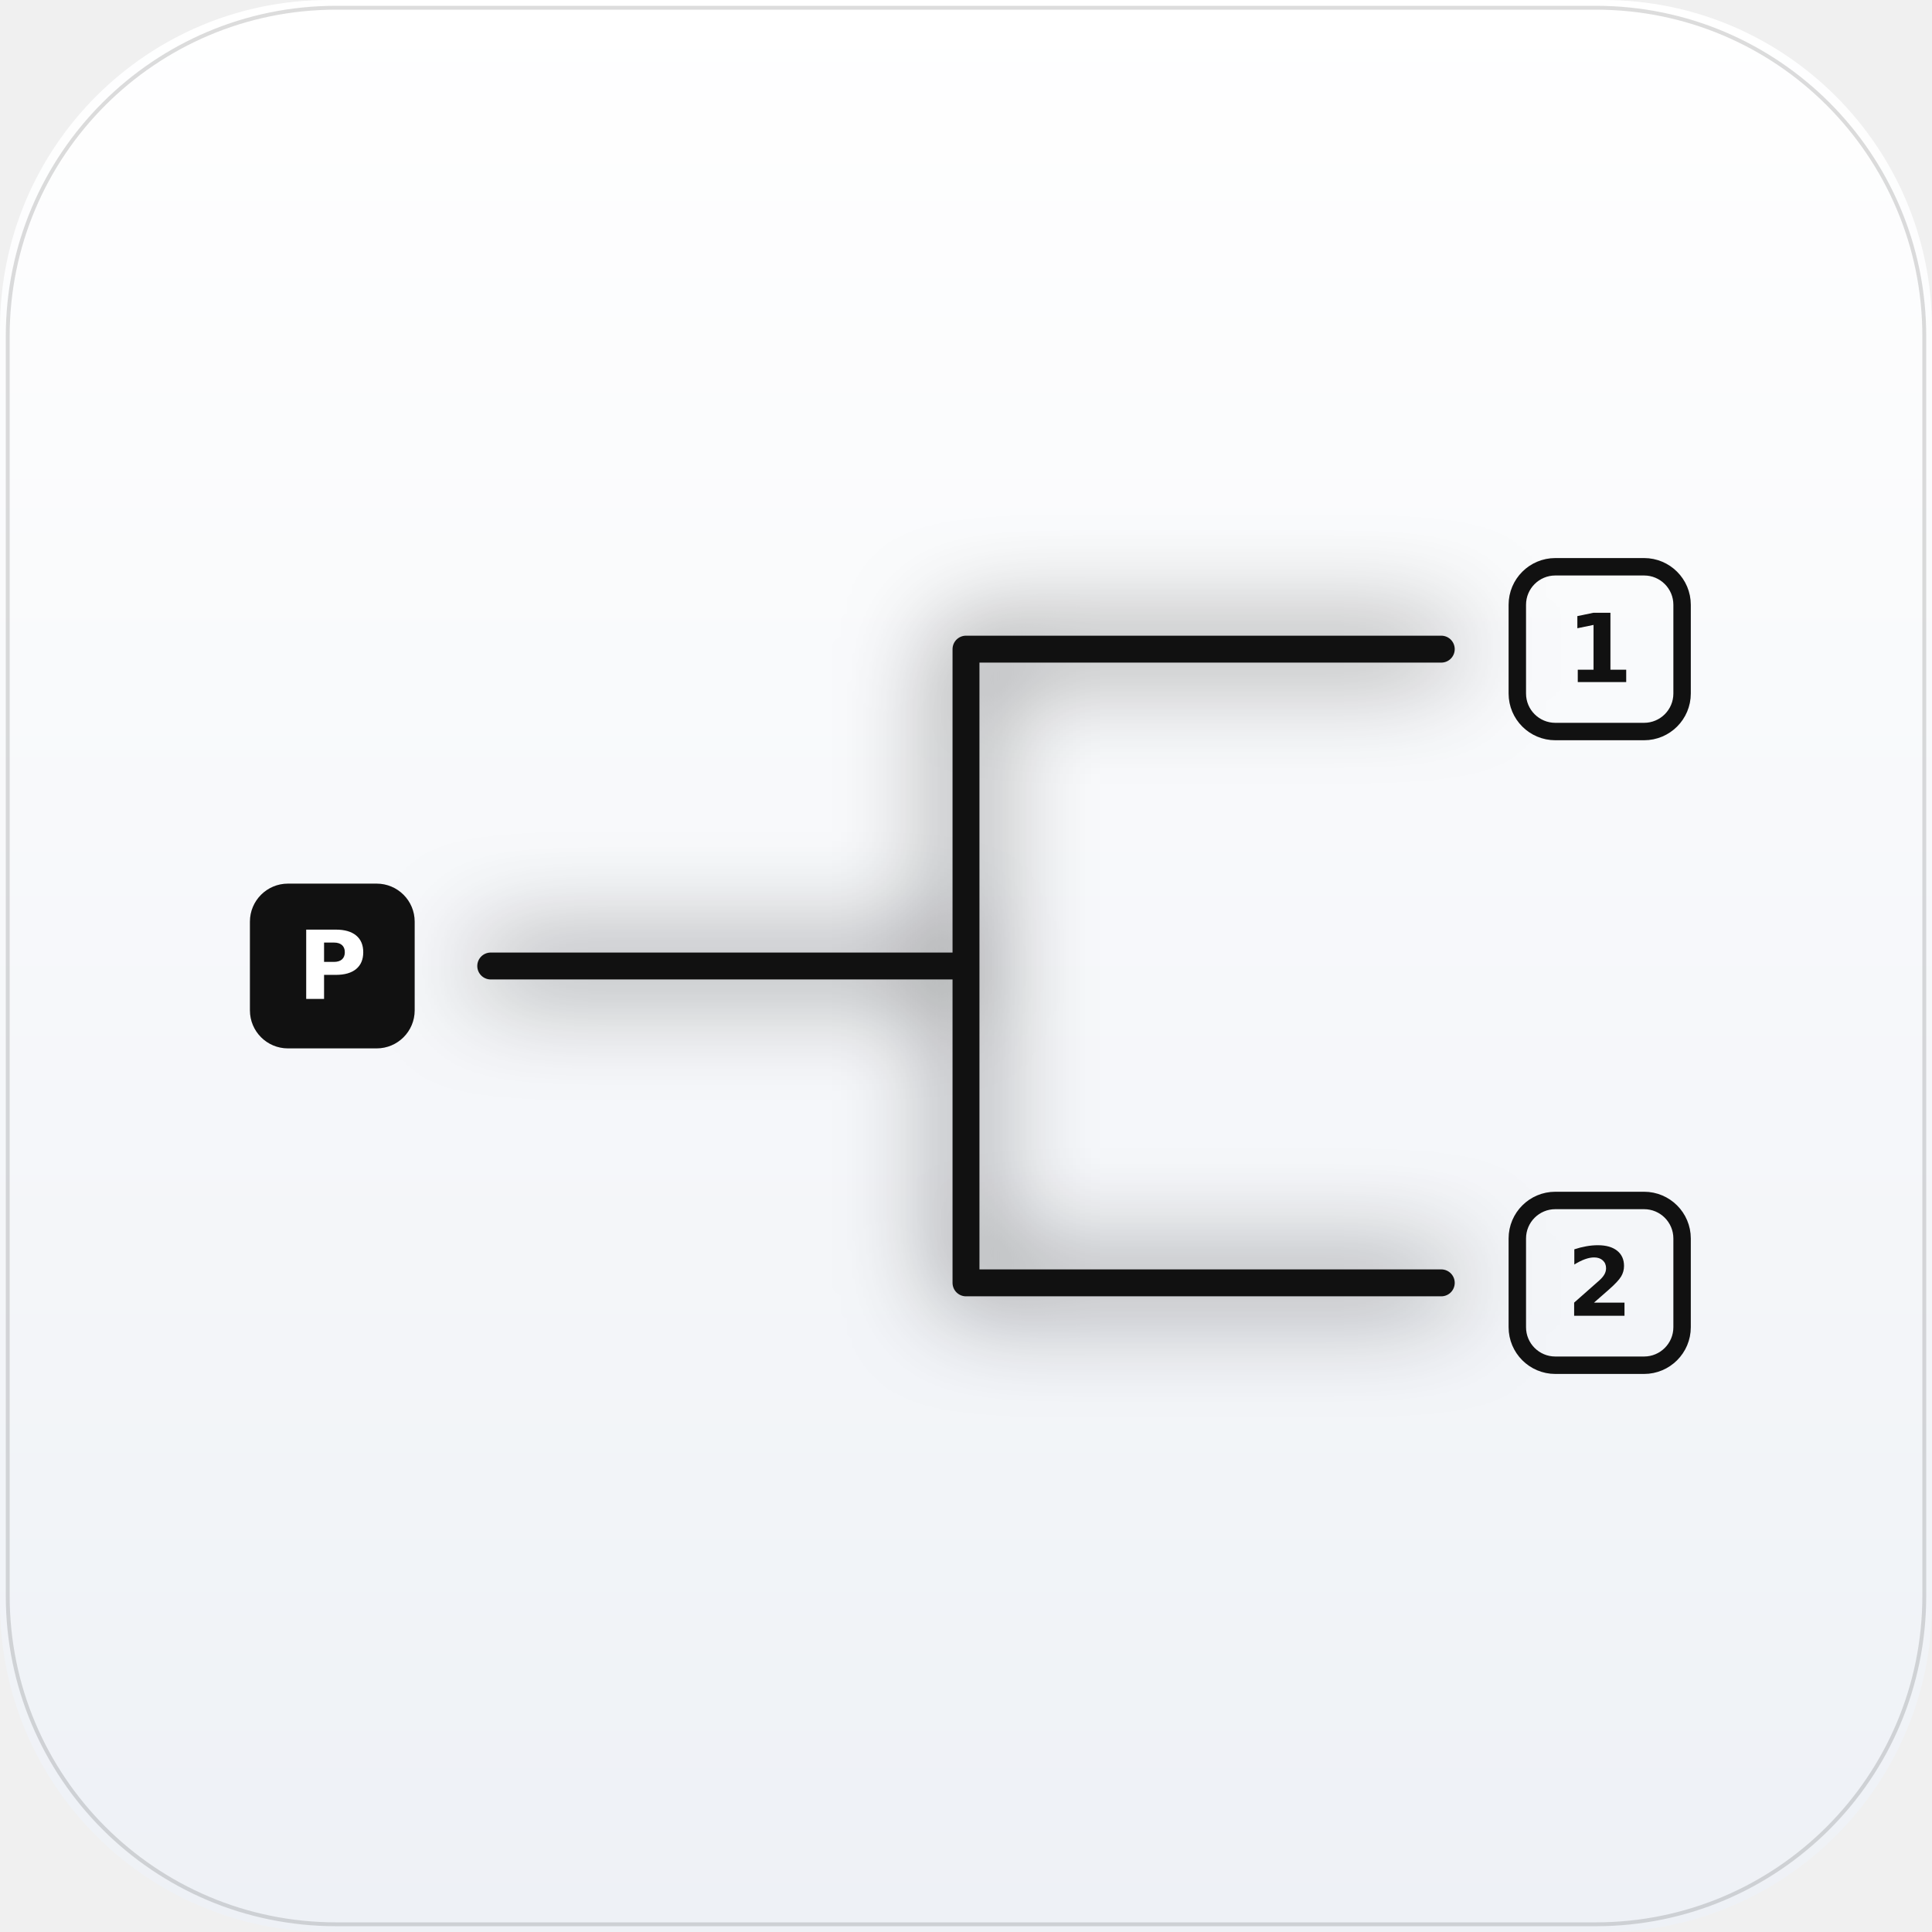
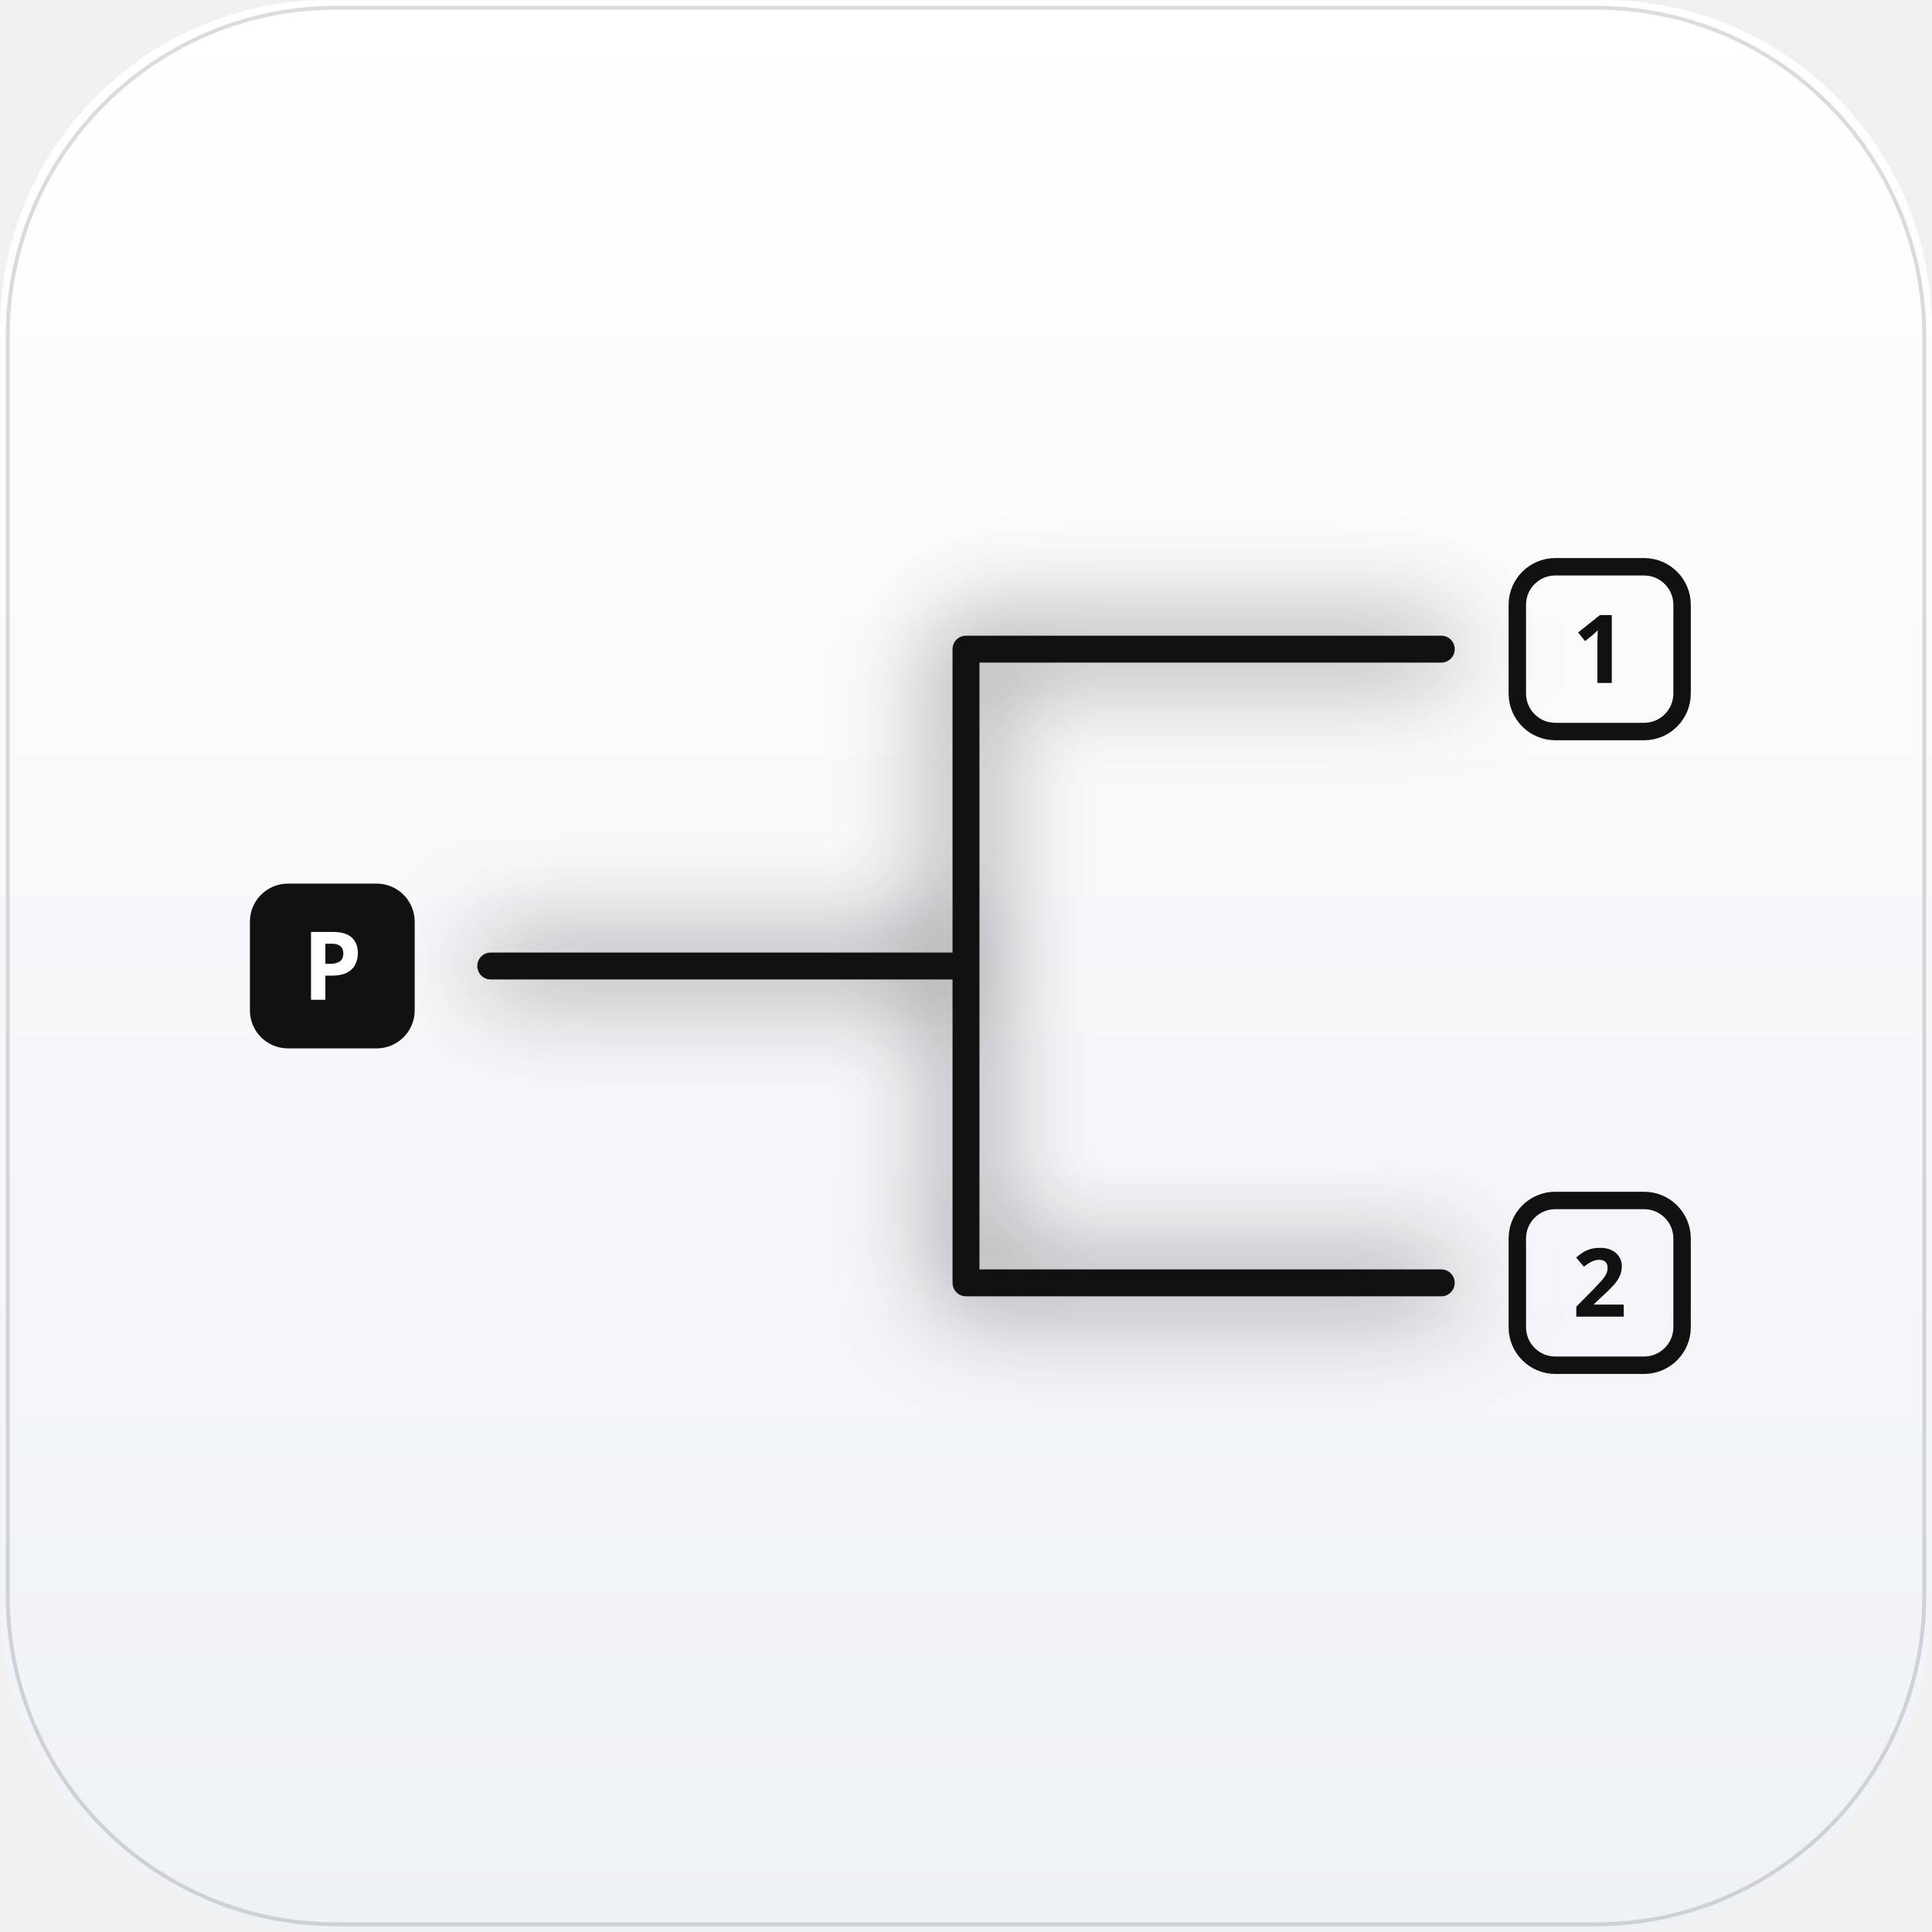
<svg xmlns="http://www.w3.org/2000/svg" width="1024" height="1024" viewBox="0 0 1024 1024">
  <defs>
    <linearGradient id="bg" x1="0" y1="0" x2="0" y2="1">
      <stop offset="0" stop-color="#ffffff" />
      <stop offset="1" stop-color="#eef1f6" />
    </linearGradient>
    <radialGradient id="halo" cx="0.5" cy="0.42" r="0.62">
      <stop offset="0" stop-color="#111111" stop-opacity="0.0" />
      <stop offset="1" stop-color="#111111" stop-opacity="0" />
    </radialGradient>
    <filter id="glow" x="-40%" y="-40%" width="180%" height="180%">
      <feGaussianBlur stdDeviation="26.87" />
    </filter>
  </defs>
  <rect width="1024" height="1024" rx="174.08" fill="url(#bg)" />
  <rect width="1024" height="1024" rx="174.08" fill="url(#halo)" />
  <g filter="url(#glow)" opacity="0.75">
    <path d="M 512.00 344.06 L 595.97 344.06 M 512.00 344.06 L 512.00 428.03 M 679.94 344.06 L 763.90 344.06 M 679.94 344.06 L 595.97 344.06 M 344.06 512.00 L 428.03 512.00 M 344.06 512.00 L 260.10 512.00 M 512.00 512.00 L 512.00 428.03 M 512.00 512.00 L 512.00 595.97 M 512.00 512.00 L 428.03 512.00 M 512.00 679.94 L 512.00 595.97 M 512.00 679.94 L 595.97 679.94 M 679.94 679.94 L 763.90 679.94 M 679.94 679.94 L 595.97 679.94" fill="none" stroke="#111111" stroke-width="14.27" stroke-linecap="round" />
  </g>
  <path d="M 512.00 344.06 L 595.97 344.06 M 512.00 344.06 L 512.00 428.03 M 679.94 344.06 L 763.90 344.06 M 679.94 344.06 L 595.97 344.06 M 344.06 512.00 L 428.03 512.00 M 344.06 512.00 L 260.10 512.00 M 512.00 512.00 L 512.00 428.03 M 512.00 512.00 L 512.00 595.97 M 512.00 512.00 L 428.03 512.00 M 512.00 679.94 L 512.00 595.97 M 512.00 679.94 L 595.97 679.94 M 679.94 679.94 L 763.90 679.94 M 679.94 679.94 L 595.97 679.94" fill="none" stroke="#111111" stroke-width="14.27" stroke-linecap="round" />
  <rect x="804.21" y="300.40" width="87.33" height="87.33" rx="20.15" fill="none" stroke="#111111" stroke-width="9.24" />
-   <text x="847.87" y="344.06" fill="#111111" font-family="DejaVu Sans" font-weight="bold" font-size="50.38" text-anchor="middle" dominant-baseline="central">1</text>
+   <text x="847.87" y="361.97" fill="#111111" font-family="system-ui, sans-serif" font-weight="600" font-size="50.38" text-anchor="middle">1</text>
  <rect x="132.46" y="468.34" width="87.33" height="87.33" rx="20.15" fill="#111111" />
-   <text x="176.13" y="512.00" fill="#ffffff" font-family="DejaVu Sans" font-weight="bold" font-size="50.38" text-anchor="middle" dominant-baseline="central">P</text>
+   <text x="176.13" y="529.91" fill="#ffffff" font-family="system-ui, sans-serif" font-weight="600" font-size="50.38" text-anchor="middle">P</text>
  <rect x="804.21" y="636.27" width="87.33" height="87.33" rx="20.15" fill="none" stroke="#111111" stroke-width="9.24" />
-   <text x="847.87" y="679.94" fill="#111111" font-family="DejaVu Sans" font-weight="bold" font-size="50.38" text-anchor="middle" dominant-baseline="central">2</text>
+   <text x="847.87" y="697.85" fill="#111111" font-family="system-ui, sans-serif" font-weight="600" font-size="50.38" text-anchor="middle">2</text>
  <rect x="4.10" y="4.10" width="1015.81" height="1015.81" rx="174.08" fill="none" stroke="rgba(0,0,0,0.14)" stroke-width="2.05" />
</svg>
